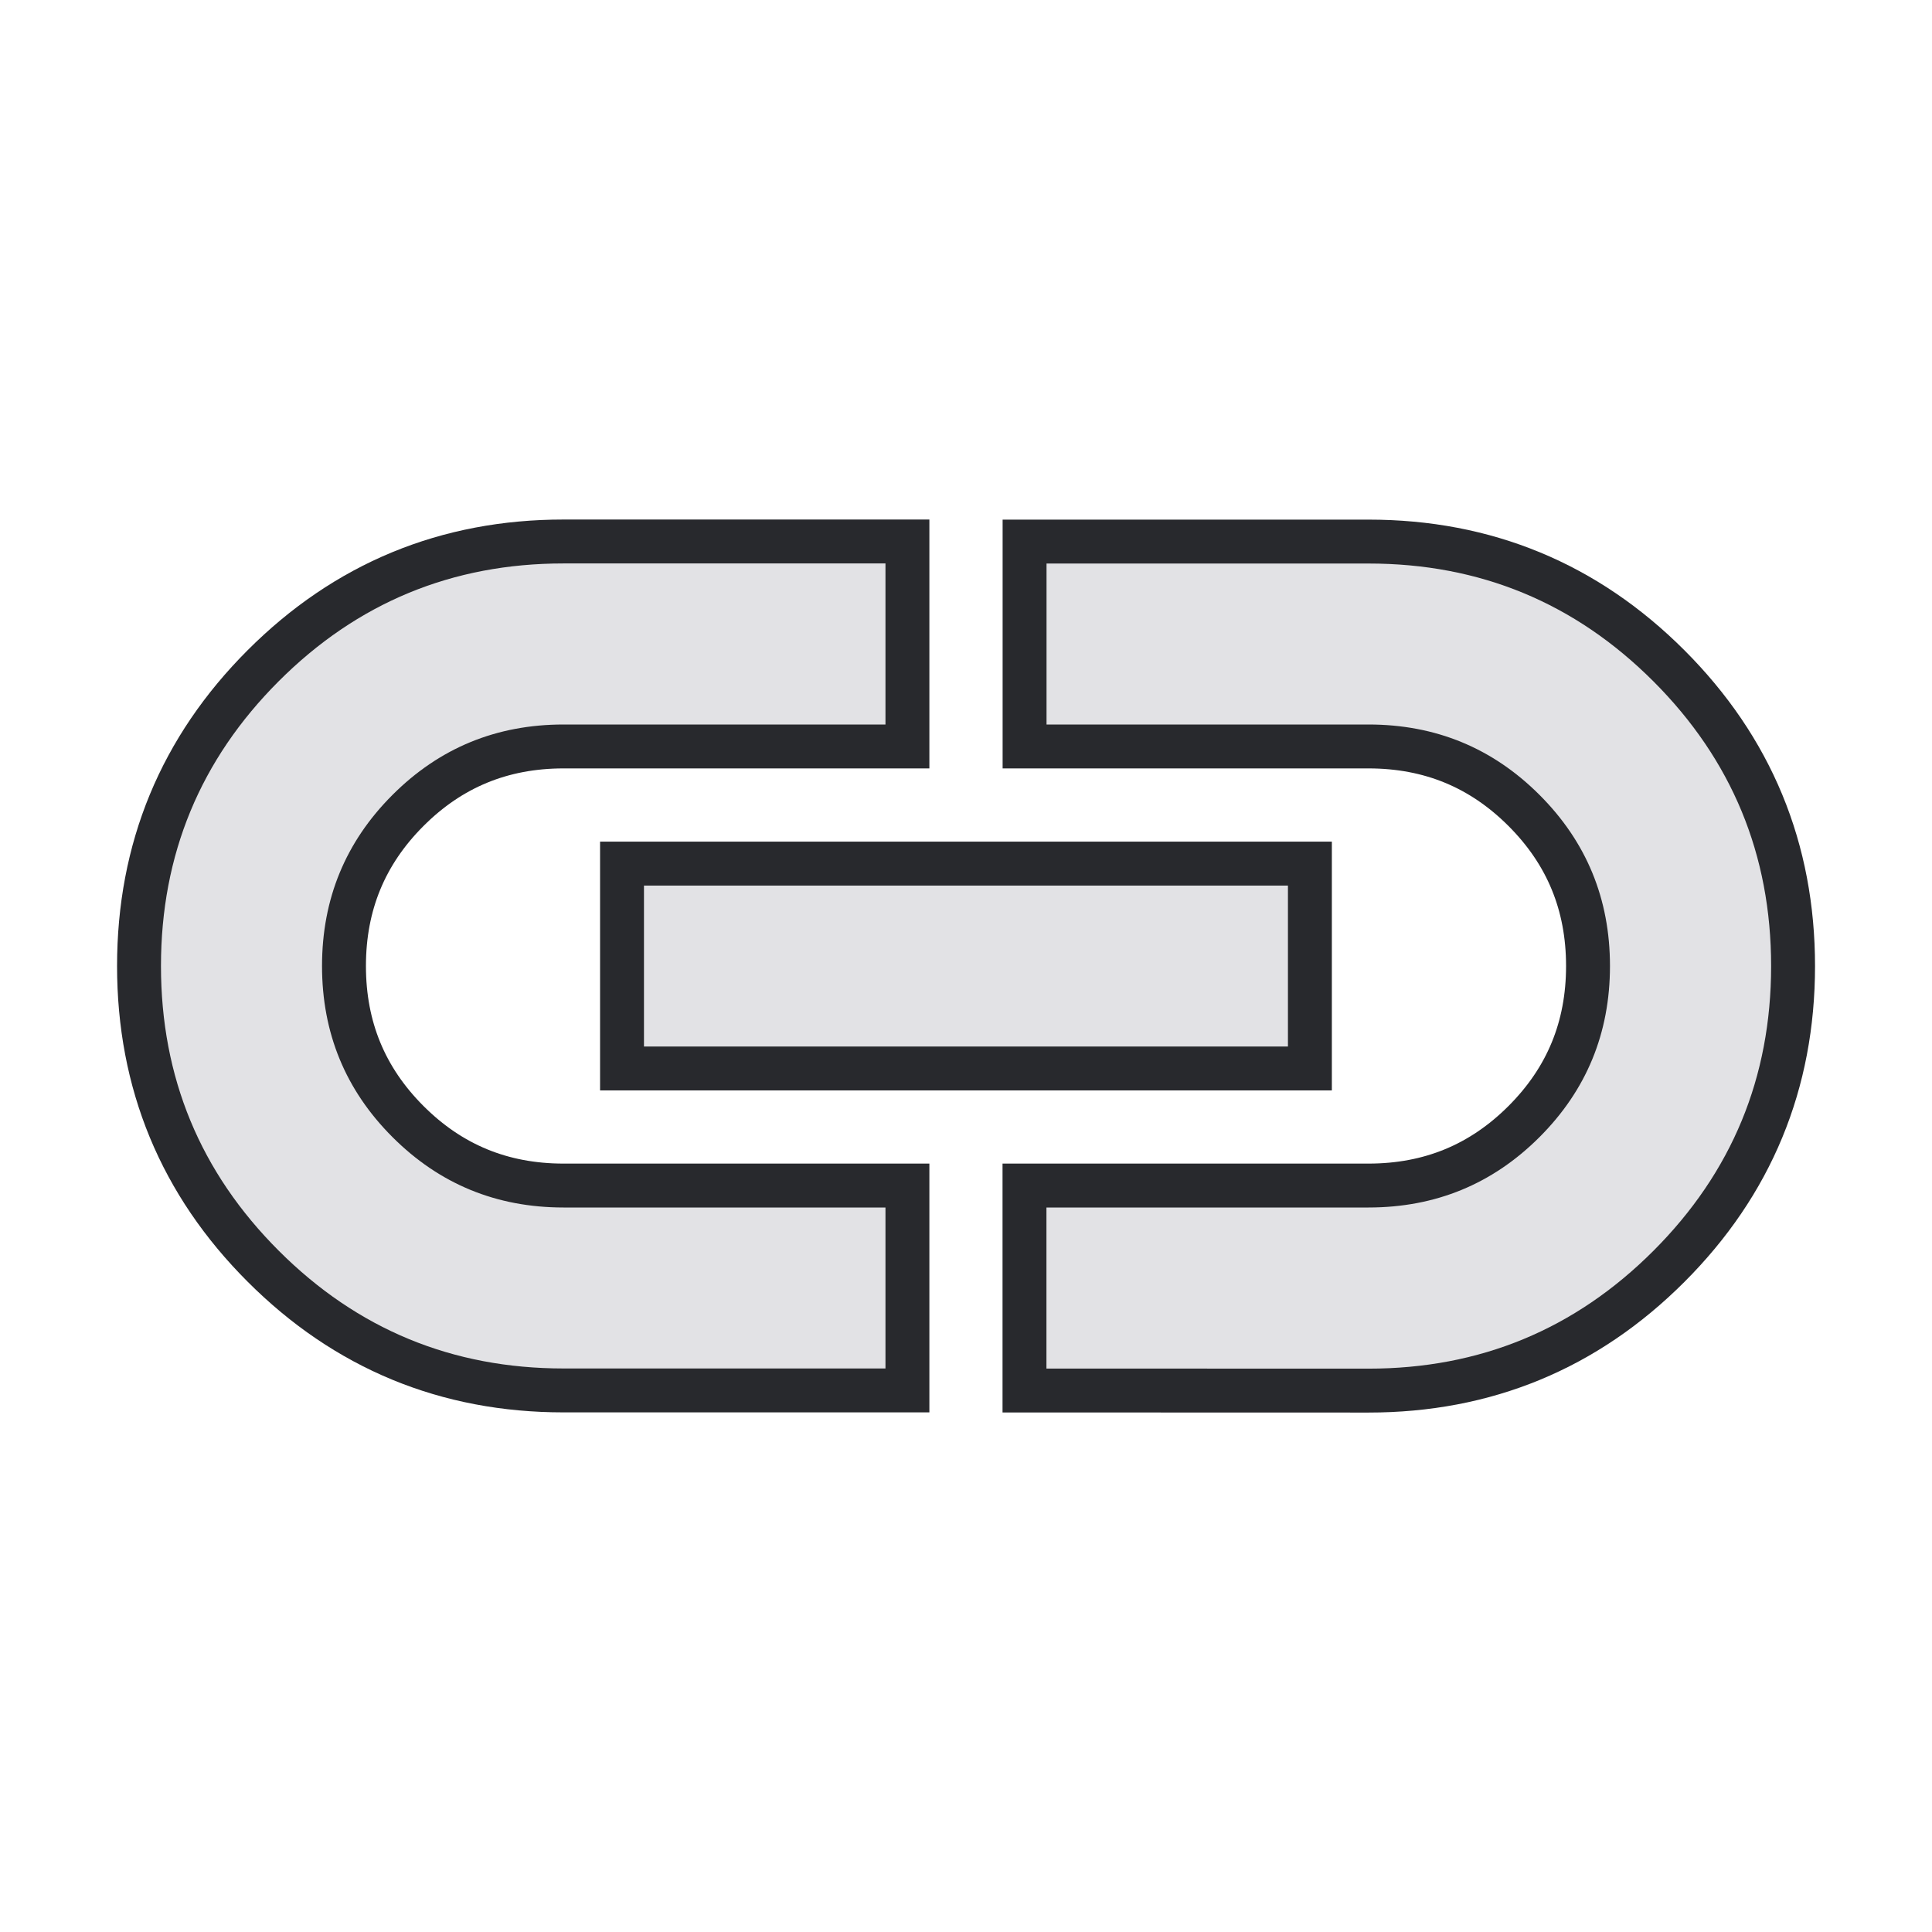
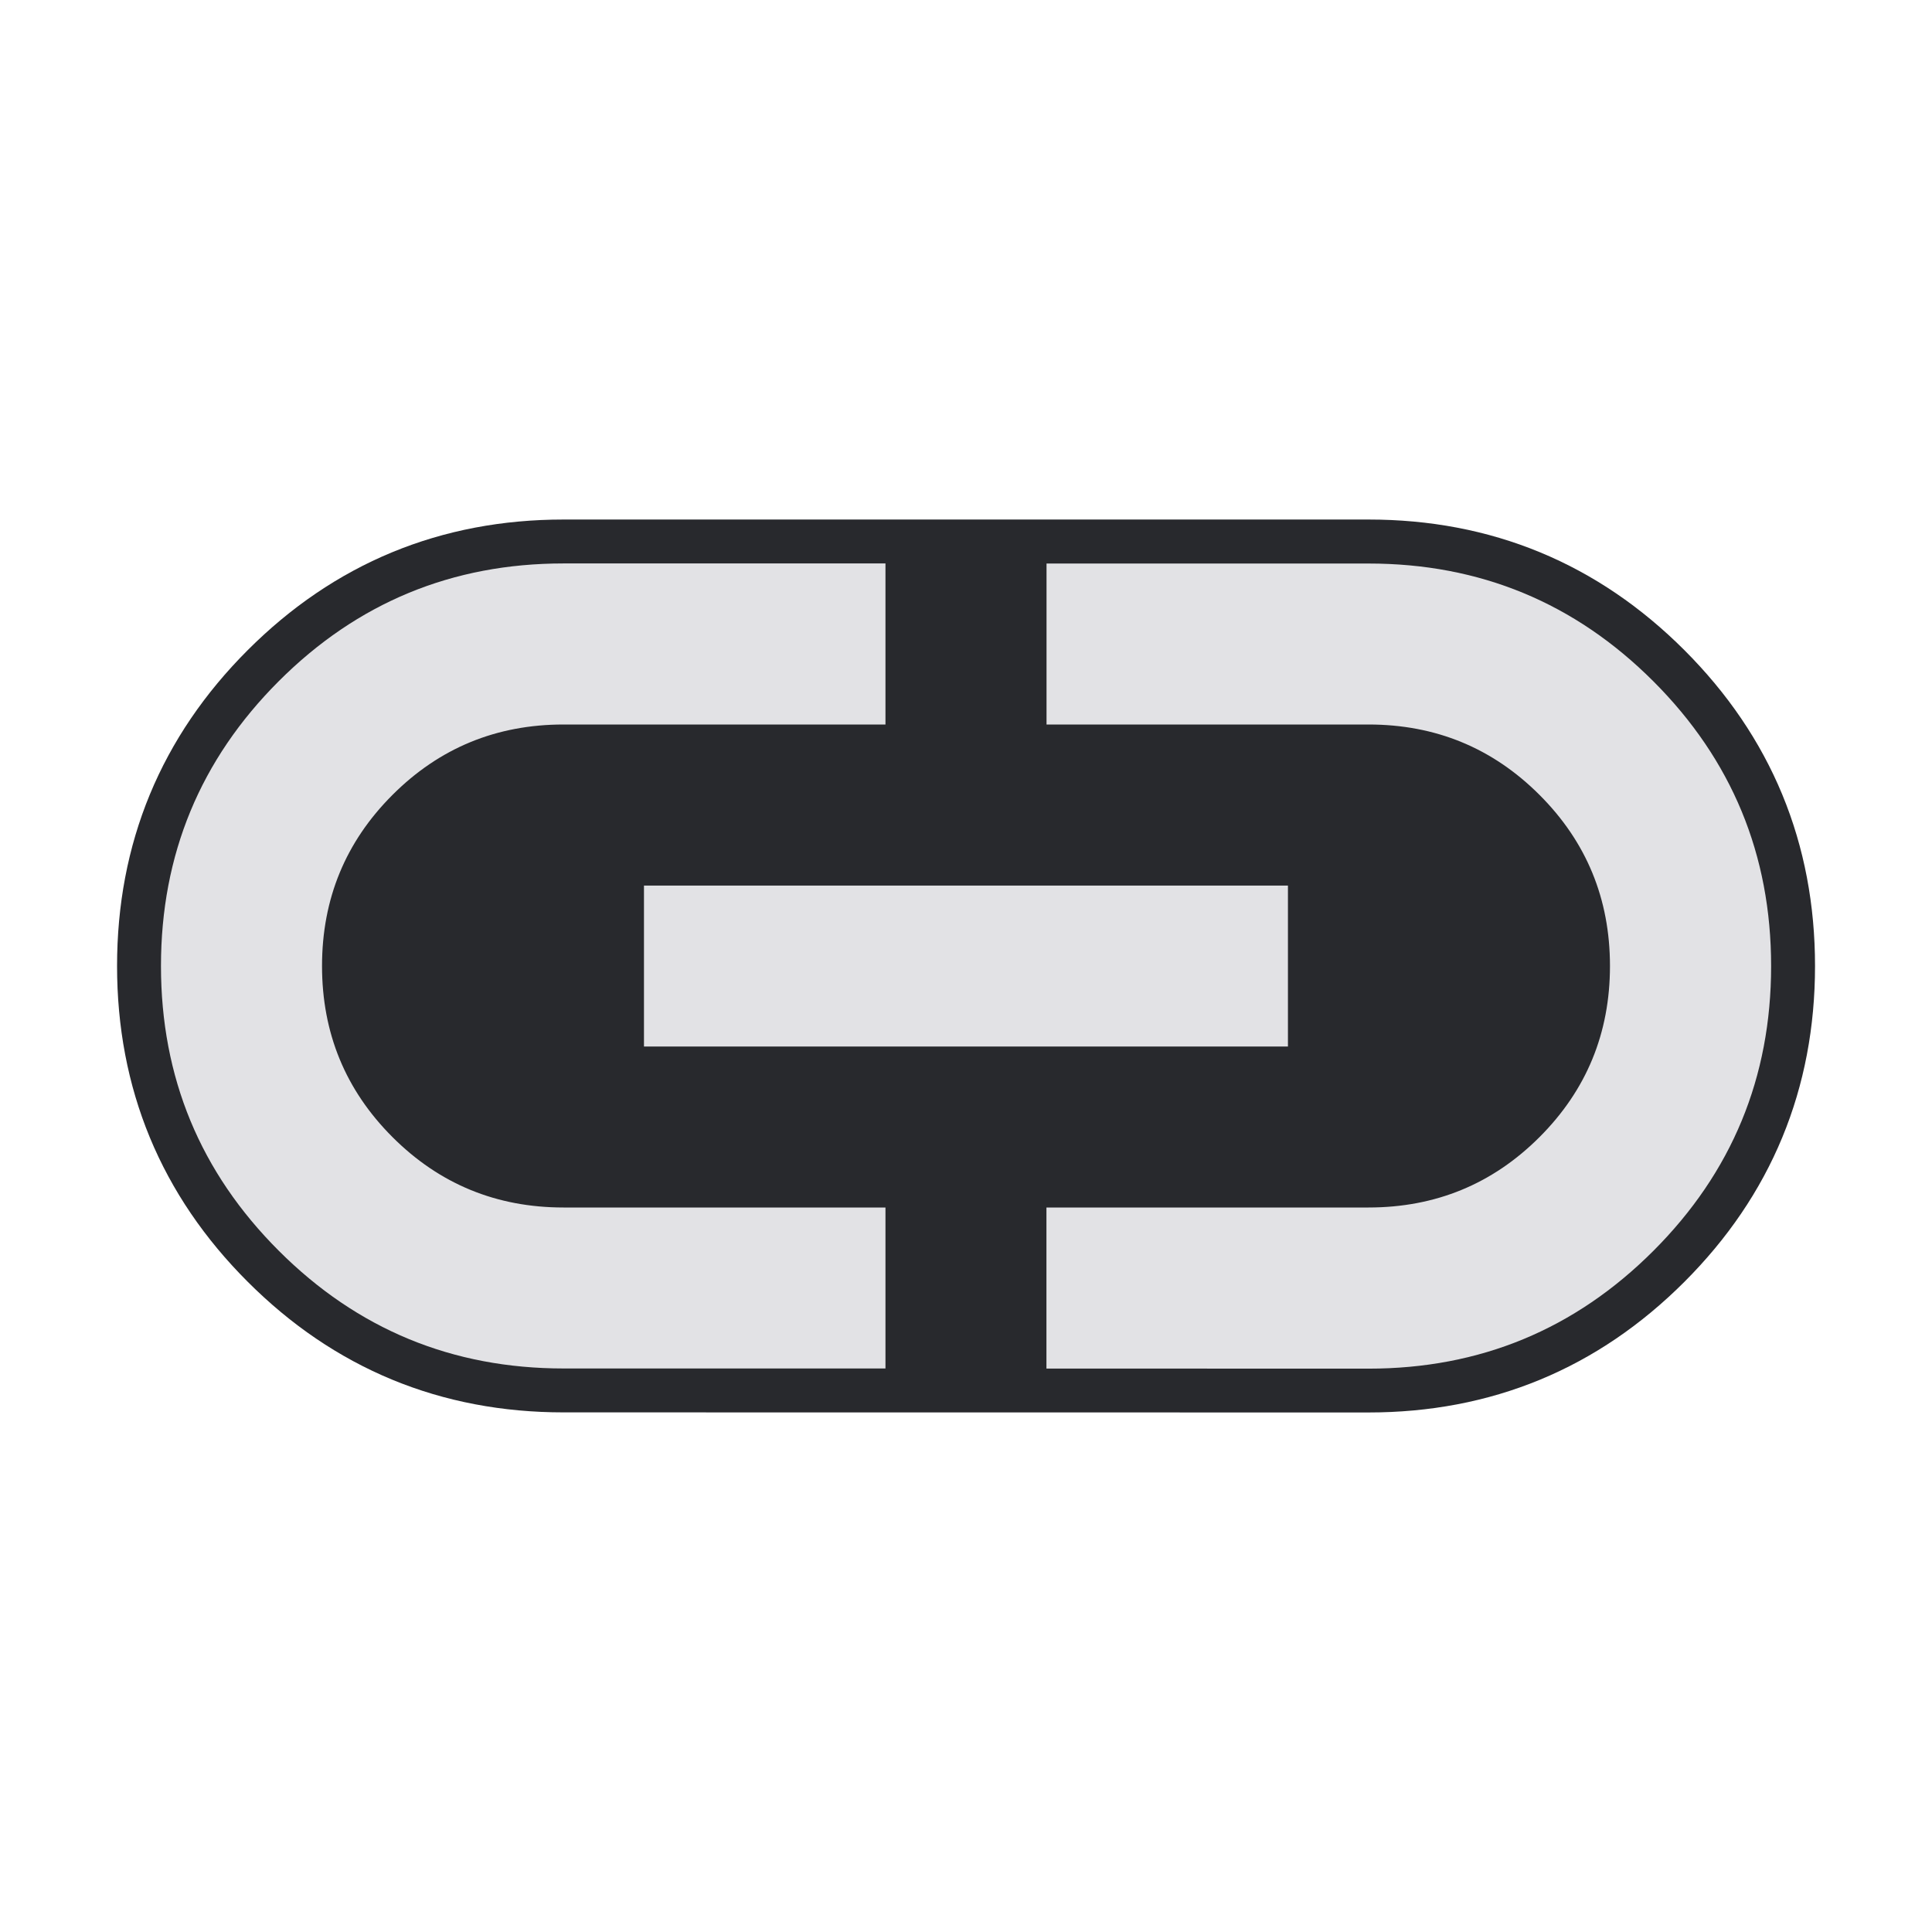
<svg xmlns="http://www.w3.org/2000/svg" height="22" width="22">
  <style type="text/css" id="current-color-scheme">
    .ColorScheme-Text {
      color: #e2e2e5;
    }

    .ColorScheme-Background {
      color: #28292d;
    }
  </style>
-   <rect width="22" height="22" opacity="0" />
-   <path d="M 10.083,15.583 H 6.417 q -1.902,0 -3.243,-1.341 Q 1.833,12.902 1.833,11 q 0,-1.902 1.341,-3.243 1.341,-1.341 3.243,-1.341 H 10.083 V 8.25 H 6.417 Q 5.271,8.25 4.469,9.052 3.667,9.854 3.667,11 q 0,1.146 0.802,1.948 Q 5.271,13.75 6.417,13.75 H 10.083 Z M 7.333,11.917 v -1.833 h 7.333 v 1.833 z m 4.583,3.667 V 13.75 h 3.667 q 1.146,0 1.948,-0.802 Q 18.333,12.146 18.333,11 q 0,-1.146 -0.802,-1.948 Q 16.729,8.25 15.583,8.25 H 11.917 V 6.417 h 3.667 q 1.902,0 3.243,1.341 1.341,1.341 1.341,3.243 0,1.902 -1.341,3.243 -1.341,1.341 -3.243,1.341 z" class="ColorScheme-Background" stroke-width="1" stroke="currentColor" />
+   <path d="m 6.417,15.583 q -1.902,0 -3.243,-1.341 -1.341,-1.34 -1.341,-3.242 0,-1.902 1.341,-3.243 1.341,-1.341 3.243,-1.341 h 9.167 q 1.902,0 3.243,1.341 1.341,1.341 1.341,3.243 0,1.902 -1.341,3.243 -1.341,1.341 -3.243,1.341 z" class="ColorScheme-Background" stroke="currentColor" fill="currentColor" />
  <path d="M 10.083,15.583 H 6.417 q -1.902,0 -3.243,-1.341 Q 1.833,12.902 1.833,11 q 0,-1.902 1.341,-3.243 1.341,-1.341 3.243,-1.341 H 10.083 V 8.25 H 6.417 Q 5.271,8.25 4.469,9.052 3.667,9.854 3.667,11 q 0,1.146 0.802,1.948 Q 5.271,13.75 6.417,13.75 H 10.083 Z M 7.333,11.917 v -1.833 h 7.333 v 1.833 z m 4.583,3.667 V 13.75 h 3.667 q 1.146,0 1.948,-0.802 Q 18.333,12.146 18.333,11 q 0,-1.146 -0.802,-1.948 Q 16.729,8.25 15.583,8.25 H 11.917 V 6.417 h 3.667 q 1.902,0 3.243,1.341 1.341,1.341 1.341,3.243 0,1.902 -1.341,3.243 -1.341,1.341 -3.243,1.341 z" class="ColorScheme-Text" fill="currentColor" />
</svg>
